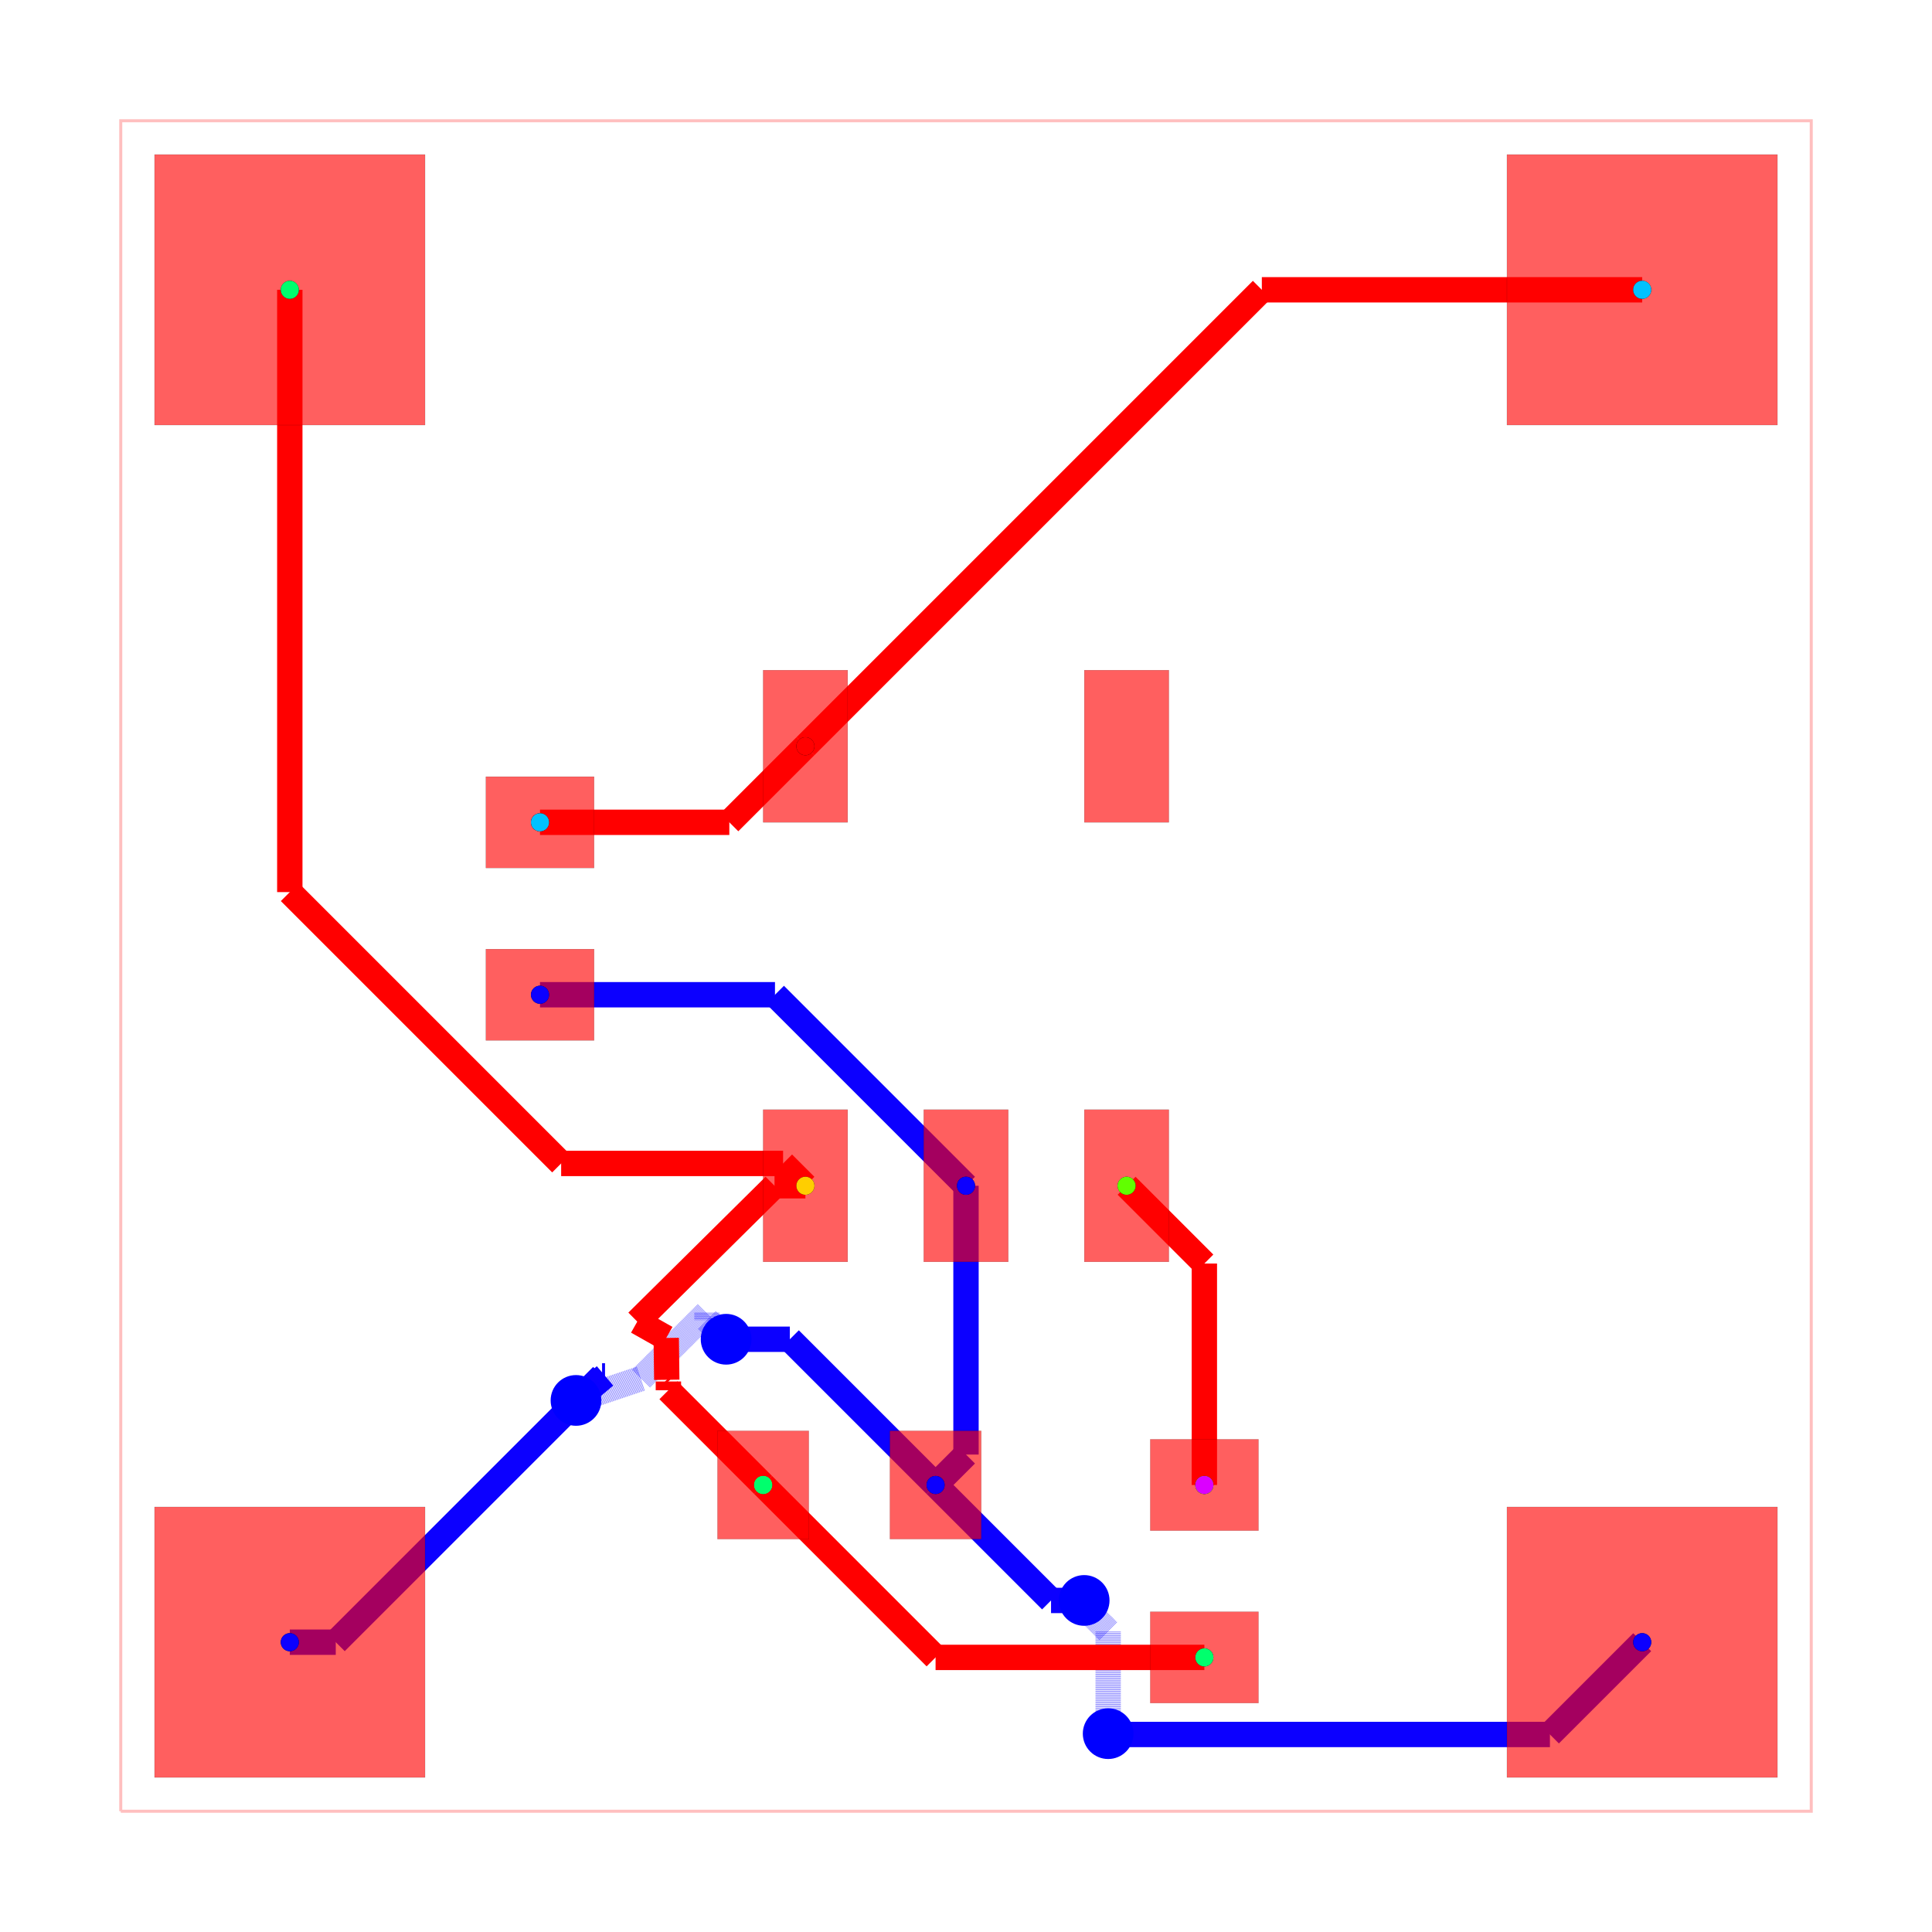
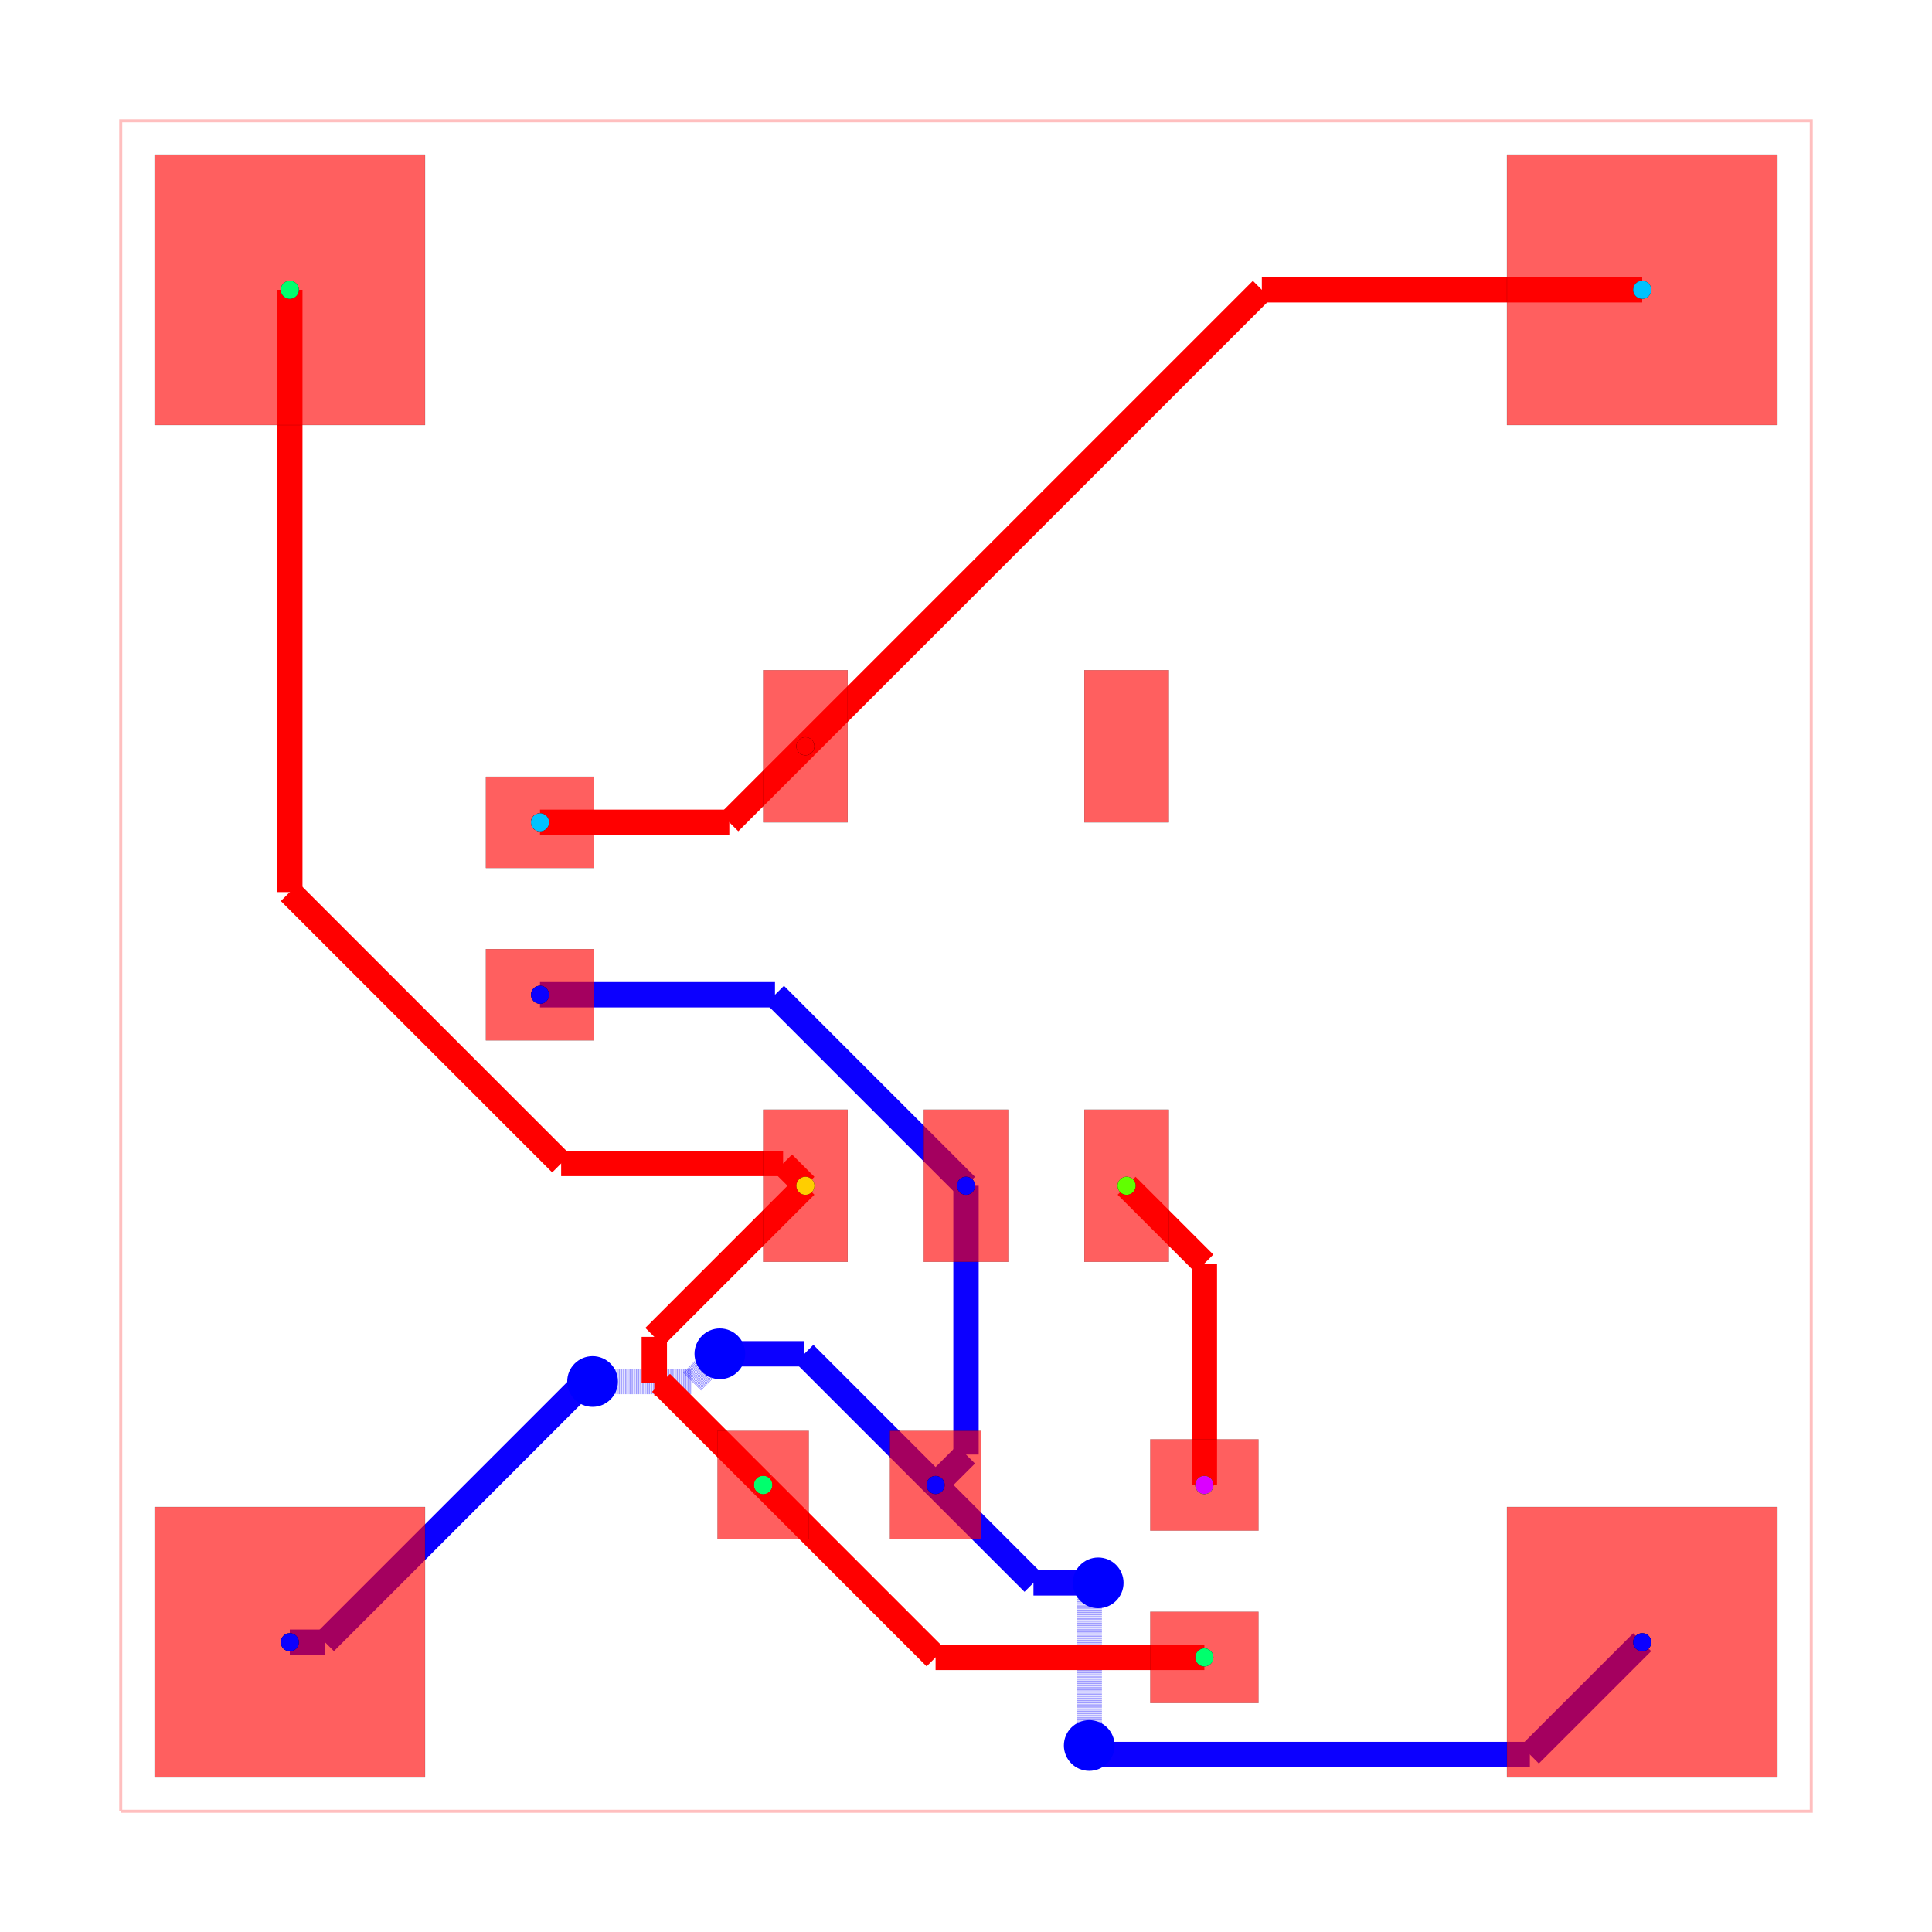
<svg xmlns="http://www.w3.org/2000/svg" width="640" height="640" viewBox="0 0 640 640">
  <rect width="100%" height="100%" fill="white" />
  <g>
    <polyline data-points="0,0 10,0 10,10 0,10 0,0" data-type="line" data-label="" points="40,600 600,600 600,40 40,40 40,600" fill="none" stroke="rgba(255,0,0,0.25)" stroke-width="1px" />
  </g>
  <g>
    <polyline data-points="4.999999999999943,3.7000280000000316 4.999999999999943,2.1099999999999426" data-type="line" data-label="" points="320,392.798 320,481.84" fill="none" stroke="hsl(242.857, 100%, 50%)" stroke-width="8.4" />
  </g>
  <g>
    <polyline data-points="4.999999999999943,2.1099999999999426 4.82,1.93" data-type="line" data-label="" points="320,481.84 309.92,491.92" fill="none" stroke="hsl(242.857, 100%, 50%)" stroke-width="8.4" />
  </g>
  <g>
    <polyline data-points="4.999999999999943,3.7000280000000316 3.8700279999999747,4.83" data-type="line" data-label="" points="320,392.798 256.722,329.52" fill="none" stroke="hsl(242.857, 100%, 50%)" stroke-width="8.4" />
  </g>
  <g>
    <polyline data-points="3.8700279999999747,4.83 2.48,4.83" data-type="line" data-label="" points="256.722,329.52 178.88,329.52" fill="none" stroke="hsl(242.857, 100%, 50%)" stroke-width="8.4" />
  </g>
  <g>
-     <polyline data-points="1,1 1.2718986509527914,1" data-type="line" data-label="" points="96,544 111.226,544" fill="none" stroke="hsl(242.857, 100%, 50%)" stroke-width="8.4" />
-   </g>
-   <g>
-     <polyline data-points="1.2718986509527914,1 2.847212675440647,2.5753140244878554" data-type="line" data-label="" points="111.226,544 199.444,455.782" fill="none" stroke="hsl(242.857, 100%, 50%)" stroke-width="8.4" />
-   </g>
-   <g>
-     <polyline data-points="2.847212675440647,2.5753140244878554 2.8646859755121445,2.5753140244878554" data-type="line" data-label="" points="199.444,455.782 200.422,455.782" fill="none" stroke="hsl(242.857, 100%, 50%)" stroke-width="8.4" />
-   </g>
-   <g>
-     <polyline data-points="2.8646859755121445,2.5753140244878554 2.692988012650538,2.430154489637244" data-type="line" data-label="" points="200.422,455.782 190.807,463.911" fill="none" stroke="hsl(242.857, 100%, 50%)" stroke-width="8.4" />
-   </g>
-   <g>
-     <polyline data-points="2.692988012650538,2.430154489637244 3.0787716359228408,2.56" data-type="line" data-label="" points="190.807,463.911 212.411,456.64" fill="none" stroke="rgba(8,0,255,0.5)" stroke-width="8.4" stroke-dasharray="0.2 0.2" />
-   </g>
-   <g>
-     <polyline data-points="3.0787716359228408,2.56 3.467781602212524,2.949009966289683" data-type="line" data-label="" points="212.411,456.64 234.196,434.855" fill="none" stroke="rgba(8,0,255,0.5)" stroke-width="8.4" stroke-dasharray="0.2 0.2" />
-   </g>
-   <g>
-     <polyline data-points="3.467781602212524,2.949009966289683 3.467781602212524,2.905218397787476" data-type="line" data-label="" points="234.196,434.855 234.196,437.308" fill="none" stroke="rgba(8,0,255,0.5)" stroke-width="8.4" stroke-dasharray="0.2 0.2" />
-   </g>
-   <g>
-     <polyline data-points="3.467781602212524,2.905218397787476 3.581,2.792" data-type="line" data-label="" points="234.196,437.308 240.536,443.648" fill="none" stroke="rgba(8,0,255,0.5)" stroke-width="8.4" stroke-dasharray="0.2 0.2" />
-   </g>
-   <g>
-     <polyline data-points="3.581,2.792 3.958,2.792" data-type="line" data-label="" points="240.536,443.648 261.648,443.648" fill="none" stroke="hsl(242.857, 100%, 50%)" stroke-width="8.4" />
-   </g>
-   <g>
-     <polyline data-points="3.958,2.792 4.82,1.93" data-type="line" data-label="" points="261.648,443.648 309.92,491.92" fill="none" stroke="hsl(242.857, 100%, 50%)" stroke-width="8.4" />
-   </g>
-   <g>
-     <polyline data-points="9,1 8.454143511490548,0.4541435114905483" data-type="line" data-label="" points="544,544 513.432,574.568" fill="none" stroke="hsl(242.857, 100%, 50%)" stroke-width="8.4" />
-   </g>
-   <g>
-     <polyline data-points="8.454143511490548,0.4541435114905483 5.836143511490548,0.4541435114905483" data-type="line" data-label="" points="513.432,574.568 366.824,574.568" fill="none" stroke="hsl(242.857, 100%, 50%)" stroke-width="8.4" />
-   </g>
-   <g>
-     <polyline data-points="5.836143511490548,0.4541435114905483 5.841,0.459" data-type="line" data-label="" points="366.824,574.568 367.096,574.296" fill="none" stroke="hsl(242.857, 100%, 50%)" stroke-width="8.4" />
-   </g>
-   <g>
-     <polyline data-points="5.841,0.459 5.841,1.065719629201259" data-type="line" data-label="" points="367.096,574.296 367.096,540.32" fill="none" stroke="rgba(8,0,255,0.5)" stroke-width="8.4" stroke-dasharray="0.2 0.2" />
-   </g>
-   <g>
-     <polyline data-points="5.841,1.065719629201259 5.740627022208137,1.1660926069931226" data-type="line" data-label="" points="367.096,540.32 361.475,534.699" fill="none" stroke="rgba(8,0,255,0.5)" stroke-width="8.4" stroke-dasharray="0.2 0.2" />
-   </g>
-   <g>
-     <polyline data-points="5.740627022208137,1.1660926069931226 5.740627022208137,1.2053729777918634" data-type="line" data-label="" points="361.475,534.699 361.475,532.499" fill="none" stroke="rgba(8,0,255,0.5)" stroke-width="8.4" stroke-dasharray="0.2 0.2" />
-   </g>
-   <g>
-     <polyline data-points="5.740627022208137,1.2053729777918634 5.699,1.247" data-type="line" data-label="" points="361.475,532.499 359.144,530.168" fill="none" stroke="rgba(8,0,255,0.5)" stroke-width="8.4" stroke-dasharray="0.2 0.2" />
-   </g>
-   <g>
-     <polyline data-points="5.699,1.247 5.503069400000169,1.247" data-type="line" data-label="" points="359.144,530.168 348.172,530.168" fill="none" stroke="hsl(242.857, 100%, 50%)" stroke-width="8.4" />
-   </g>
-   <g>
-     <polyline data-points="5.503069400000169,1.247 4.820040500000138,1.9300289000000315" data-type="line" data-label="" points="348.172,530.168 309.922,491.918" fill="none" stroke="hsl(242.857, 100%, 50%)" stroke-width="8.4" />
+     <polyline data-points="1,1 1.2079538508293415,1" data-type="line" data-label="" points="96,544 107.645,544" fill="none" stroke="hsl(242.857, 100%, 50%)" stroke-width="8.4" />
+   </g>
+   <g>
+     <polyline data-points="1.2079538508293415,1 2.7704769254146706,2.562523074585329" data-type="line" data-label="" points="107.645,544 195.147,456.499" fill="none" stroke="hsl(242.857, 100%, 50%)" stroke-width="8.4" />
+   </g>
+   <g>
+     <polyline data-points="2.7704769254146706,2.562523074585329 2.791,2.542" data-type="line" data-label="" points="195.147,456.499 196.296,457.648" fill="none" stroke="hsl(242.857, 100%, 50%)" stroke-width="8.4" />
+   </g>
+   <g>
+     <polyline data-points="2.791,2.542 3.38,2.542" data-type="line" data-label="" points="196.296,457.648 229.28,457.648" fill="none" stroke="rgba(8,0,255,0.5)" stroke-width="8.4" stroke-dasharray="0.2 0.2" />
+   </g>
+   <g>
+     <polyline data-points="3.38,2.542 3.544,2.706" data-type="line" data-label="" points="229.28,457.648 238.464,448.464" fill="none" stroke="rgba(8,0,255,0.5)" stroke-width="8.4" stroke-dasharray="0.2 0.2" />
+   </g>
+   <g>
+     <polyline data-points="3.544,2.706 4.0440000000000005,2.706" data-type="line" data-label="" points="238.464,448.464 266.464,448.464" fill="none" stroke="hsl(242.857, 100%, 50%)" stroke-width="8.4" />
+   </g>
+   <g>
+     <polyline data-points="4.0440000000000005,2.706 4.82,1.93" data-type="line" data-label="" points="266.464,448.464 309.92,491.92" fill="none" stroke="hsl(242.857, 100%, 50%)" stroke-width="8.4" />
+   </g>
+   <g>
+     <polyline data-points="9,1 8.335492740935319,0.3354927409353191" data-type="line" data-label="" points="544,544 506.788,581.212" fill="none" stroke="hsl(242.857, 100%, 50%)" stroke-width="8.4" />
+   </g>
+   <g>
+     <polyline data-points="8.335492740935319,0.3354927409353191 5.787660257002579,0.3354927409353191" data-type="line" data-label="" points="506.788,581.212 364.109,581.212" fill="none" stroke="hsl(242.857, 100%, 50%)" stroke-width="8.4" />
+   </g>
+   <g>
+     <polyline data-points="5.787660257002579,0.3354927409353191 5.782507259064681,0.3354927409353191" data-type="line" data-label="" points="364.109,581.212 363.82,581.212" fill="none" stroke="hsl(242.857, 100%, 50%)" stroke-width="8.4" />
+   </g>
+   <g>
+     <polyline data-points="5.782507259064681,0.3354927409353191 5.729,0.389" data-type="line" data-label="" points="363.82,581.212 360.824,578.216" fill="none" stroke="hsl(242.857, 100%, 50%)" stroke-width="8.4" />
+   </g>
+   <g>
+     <polyline data-points="5.729,0.389 5.729,1.1384120172915648" data-type="line" data-label="" points="360.824,578.216 360.824,536.249" fill="none" stroke="rgba(8,0,255,0.5)" stroke-width="8.4" stroke-dasharray="0.2 0.2" />
+   </g>
+   <g>
+     <polyline data-points="5.729,1.1384120172915648 5.729,1.298" data-type="line" data-label="" points="360.824,536.249 360.824,527.312" fill="none" stroke="rgba(8,0,255,0.5)" stroke-width="8.4" stroke-dasharray="0.2 0.2" />
+   </g>
+   <g>
+     <polyline data-points="5.729,1.298 5.782,1.351" data-type="line" data-label="" points="360.824,527.312 363.792,524.344" fill="none" stroke="rgba(8,0,255,0.5)" stroke-width="8.4" stroke-dasharray="0.2 0.2" />
+   </g>
+   <g>
+     <polyline data-points="5.782,1.351 5.399069400000169,1.351" data-type="line" data-label="" points="363.792,524.344 342.348,524.344" fill="none" stroke="hsl(242.857, 100%, 50%)" stroke-width="8.4" />
+   </g>
+   <g>
+     <polyline data-points="5.399069400000169,1.351 4.820040500000138,1.9300289000000315" data-type="line" data-label="" points="342.348,524.344 309.922,491.918" fill="none" stroke="hsl(242.857, 100%, 50%)" stroke-width="8.4" />
  </g>
  <g>
    <polyline data-points="6.41,1.93 6.41,3.24" data-type="line" data-label="" points="398.96,491.92 398.96,418.56" fill="none" stroke="red" stroke-width="8.4" />
  </g>
  <g>
    <polyline data-points="6.41,3.24 5.95,3.7" data-type="line" data-label="" points="398.96,418.56 373.2,392.8" fill="none" stroke="red" stroke-width="8.4" />
  </g>
  <g>
-     <polyline data-points="4.050040000000138,3.7000280000000316 3.867319910637537,3.7000280000000316" data-type="line" data-label="" points="266.802,392.798 256.57,392.798" fill="none" stroke="red" stroke-width="8.4" />
-   </g>
-   <g>
-     <polyline data-points="3.867319910637537,3.7000280000000316 3.055492579642636,2.89643108877563" data-type="line" data-label="" points="256.57,392.798 211.108,437.8" fill="none" stroke="red" stroke-width="8.4" />
-   </g>
-   <g>
-     <polyline data-points="3.055492579642636,2.89643108877563 3.2267559178135685,2.7997577655695065" data-type="line" data-label="" points="211.108,437.8 220.698,443.214" fill="none" stroke="red" stroke-width="8.4" />
-   </g>
-   <g>
-     <polyline data-points="3.2267559178135685,2.7997577655695065 3.229927412837251,2.55215110556193" data-type="line" data-label="" points="220.698,443.214 220.876,457.08" fill="none" stroke="red" stroke-width="8.4" />
-   </g>
-   <g>
-     <polyline data-points="3.229927412837251,2.55215110556193 3.239556303838919,2.5423105905822037" data-type="line" data-label="" points="220.876,457.08 221.415,457.631" fill="none" stroke="red" stroke-width="8.4" />
-   </g>
-   <g>
-     <polyline data-points="3.239556303838919,2.5423105905822037 3.239556303838919,2.4904436961610807" data-type="line" data-label="" points="221.415,457.631 221.415,460.535" fill="none" stroke="red" stroke-width="8.4" />
-   </g>
-   <g>
-     <polyline data-points="3.239556303838919,2.4904436961610807 3.8,1.93" data-type="line" data-label="" points="221.415,460.535 252.8,491.92" fill="none" stroke="red" stroke-width="8.4" />
+     <polyline data-points="4.050040000000138,3.7000280000000316 3.156157879439423,2.806145879439317" data-type="line" data-label="" points="266.802,392.798 216.745,442.856" fill="none" stroke="red" stroke-width="8.4" />
+   </g>
+   <g>
+     <polyline data-points="3.156157879439423,2.806145879439317 3.156157879439423,2.5342006083846242" data-type="line" data-label="" points="216.745,442.856 216.745,458.085" fill="none" stroke="red" stroke-width="8.4" />
+   </g>
+   <g>
+     <polyline data-points="3.156157879439423,2.5342006083846242 3.1957993916153757,2.5342006083846242" data-type="line" data-label="" points="216.745,458.085 218.965,458.085" fill="none" stroke="red" stroke-width="8.4" />
+   </g>
+   <g>
+     <polyline data-points="3.1957993916153757,2.5342006083846242 3.8,1.93" data-type="line" data-label="" points="218.965,458.085 252.8,491.92" fill="none" stroke="red" stroke-width="8.4" />
  </g>
  <g>
    <polyline data-points="6.410040500000138,0.9100289000000319 4.820040500000138,0.9100289000000319" data-type="line" data-label="" points="398.962,549.038 309.922,549.038" fill="none" stroke="red" stroke-width="8.4" />
  </g>
  <g>
    <polyline data-points="4.820040500000138,0.9100289000000319 3.8000405000001383,1.9300289000000315" data-type="line" data-label="" points="309.922,549.038 252.802,491.918" fill="none" stroke="red" stroke-width="8.4" />
  </g>
  <g>
-     <polyline data-points="1,9 1,5.43716463248284" data-type="line" data-label="" points="96,96 96,295.519" fill="none" stroke="red" stroke-width="8.4" />
-   </g>
-   <g>
-     <polyline data-points="1,5.43716463248284 2.605164632482841,3.832" data-type="line" data-label="" points="96,295.519 185.889,385.408" fill="none" stroke="red" stroke-width="8.4" />
-   </g>
-   <g>
-     <polyline data-points="2.605164632482841,3.832 3.918,3.832" data-type="line" data-label="" points="185.889,385.408 259.408,385.408" fill="none" stroke="red" stroke-width="8.4" />
+     <polyline data-points="1,9 1,5.437168773065862" data-type="line" data-label="" points="96,96 96,295.519" fill="none" stroke="red" stroke-width="8.4" />
+   </g>
+   <g>
+     <polyline data-points="1,5.437168773065862 2.605168773065862,3.832" data-type="line" data-label="" points="96,295.519 185.889,385.408" fill="none" stroke="red" stroke-width="8.4" />
+   </g>
+   <g>
+     <polyline data-points="2.605168773065862,3.832 3.918,3.832" data-type="line" data-label="" points="185.889,385.408 259.408,385.408" fill="none" stroke="red" stroke-width="8.4" />
  </g>
  <g>
    <polyline data-points="3.918,3.832 4.05,3.7" data-type="line" data-label="" points="259.408,385.408 266.8,392.8" fill="none" stroke="red" stroke-width="8.4" />
  </g>
  <g>
    <polyline data-points="2.4800405000001375,5.849972899999968 3.599972899999968,5.849972899999968" data-type="line" data-label="" points="178.882,272.402 241.598,272.402" fill="none" stroke="red" stroke-width="8.4" />
  </g>
  <g>
    <polyline data-points="3.599972899999968,5.849972899999968 4.05,6.3" data-type="line" data-label="" points="241.598,272.402 266.8,247.2" fill="none" stroke="red" stroke-width="8.4" />
  </g>
  <g>
    <polyline data-points="9,9 6.75,9" data-type="line" data-label="" points="544,96 418,96" fill="none" stroke="red" stroke-width="8.4" />
  </g>
  <g>
    <polyline data-points="6.75,9 4.05,6.3" data-type="line" data-label="" points="418,96 266.8,247.2" fill="none" stroke="red" stroke-width="8.4" />
  </g>
  <g>
    <rect data-type="rect" data-label="top source_trace_9, source_net_0" data-x="4.050040000000138" data-y="3.7000280000000316" x="252.802" y="367.598" width="28" height="50.4" fill="rgba(255,0,0,0.25)" stroke="black" stroke-width="0.018" />
  </g>
  <g>
    <rect data-type="rect" data-label="top source_net_2" data-x="4.999999999999943" data-y="3.7000280000000316" x="306" y="367.598" width="28" height="50.4" fill="rgba(255,0,0,0.25)" stroke="black" stroke-width="0.018" />
  </g>
  <g>
    <rect data-type="rect" data-label="top source_trace_12, source_net_3" data-x="5.949959999999862" data-y="3.7000280000000316" x="359.198" y="367.598" width="28" height="50.4" fill="rgba(255,0,0,0.25)" stroke="black" stroke-width="0.018" />
  </g>
  <g>
    <rect data-type="rect" data-label="top" data-x="5.949959999999862" data-y="6.299971999999968" x="359.198" y="222.002" width="28" height="50.4" fill="rgba(255,0,0,0.25)" stroke="black" stroke-width="0.018" />
  </g>
  <g>
    <rect data-type="rect" data-label="top source_trace_5, source_net_1" data-x="4.050040000000138" data-y="6.299971999999968" x="252.802" y="222.002" width="28" height="50.4" fill="rgba(255,0,0,0.25)" stroke="black" stroke-width="0.018" />
  </g>
  <g>
    <rect data-type="rect" data-label="top source_trace_5, source_net_1" data-x="2.4800405000001375" data-y="5.849972899999968" x="160.962" y="257.282" width="35.84" height="30.24" fill="rgba(255,0,0,0.25)" stroke="black" stroke-width="0.018" />
  </g>
  <g>
    <rect data-type="rect" data-label="top source_net_2" data-x="2.4800405000001375" data-y="4.8299728999999685" x="160.962" y="314.402" width="35.84" height="30.24" fill="rgba(255,0,0,0.25)" stroke="black" stroke-width="0.018" />
  </g>
  <g>
    <rect data-type="rect" data-label="top source_trace_9, source_net_0" data-x="3.8000405000001383" data-y="1.9300289000000315" x="237.682" y="473.998" width="30.24" height="35.84" fill="rgba(255,0,0,0.25)" stroke="black" stroke-width="0.018" />
  </g>
  <g>
    <rect data-type="rect" data-label="top source_net_2" data-x="4.820040500000138" data-y="1.9300289000000315" x="294.802" y="473.998" width="30.24" height="35.84" fill="rgba(255,0,0,0.25)" stroke="black" stroke-width="0.018" />
  </g>
  <g>
    <rect data-type="rect" data-label="top source_trace_9, source_net_0" data-x="6.410040500000138" data-y="0.9100289000000319" x="381.042" y="533.918" width="35.84" height="30.24" fill="rgba(255,0,0,0.25)" stroke="black" stroke-width="0.018" />
  </g>
  <g>
    <rect data-type="rect" data-label="top source_trace_12, source_net_3" data-x="6.410040500000138" data-y="1.9300289000000315" x="381.042" y="476.798" width="35.84" height="30.24" fill="rgba(255,0,0,0.25)" stroke="black" stroke-width="0.018" />
  </g>
  <g>
    <rect data-type="rect" data-label="top source_net_2 inner1 source_net_2 inner2 source_net_2 bottom source_net_2" data-x="1" data-y="1" x="51.2" y="499.2" width="89.6" height="89.6" fill="rgba(255,0,0,0.25)" stroke="black" stroke-width="0.018" />
  </g>
  <g>
    <rect data-type="rect" data-label="top source_trace_9, source_net_0 inner1 source_trace_9, source_net_0 inner2 source_trace_9, source_net_0 bottom source_trace_9, source_net_0" data-x="1" data-y="9" x="51.2" y="51.2" width="89.6" height="89.6" fill="rgba(255,0,0,0.25)" stroke="black" stroke-width="0.018" />
  </g>
  <g>
    <rect data-type="rect" data-label="top source_trace_5, source_net_1 inner1 source_trace_5, source_net_1 inner2 source_trace_5, source_net_1 bottom source_trace_5, source_net_1" data-x="9" data-y="9" x="499.2" y="51.2" width="89.6" height="89.6" fill="rgba(255,0,0,0.25)" stroke="black" stroke-width="0.018" />
  </g>
  <g>
    <rect data-type="rect" data-label="top source_net_2 inner1 source_net_2 inner2 source_net_2 bottom source_net_2" data-x="9" data-y="1" x="499.2" y="499.2" width="89.6" height="89.6" fill="rgba(255,0,0,0.25)" stroke="black" stroke-width="0.018" />
  </g>
  <g>
    <rect data-type="rect" data-label="top source_trace_9, source_net_0" data-x="4.050040000000138" data-y="3.7000280000000316" x="252.802" y="367.598" width="28" height="50.4" fill="rgba(255,0,0,0.5)" stroke="black" stroke-width="0.018" />
  </g>
  <g>
    <rect data-type="rect" data-label="top source_net_2" data-x="4.999999999999943" data-y="3.7000280000000316" x="306" y="367.598" width="28" height="50.4" fill="rgba(255,0,0,0.5)" stroke="black" stroke-width="0.018" />
  </g>
  <g>
    <rect data-type="rect" data-label="top source_trace_12, source_net_3" data-x="5.949959999999862" data-y="3.7000280000000316" x="359.198" y="367.598" width="28" height="50.4" fill="rgba(255,0,0,0.5)" stroke="black" stroke-width="0.018" />
  </g>
  <g>
    <rect data-type="rect" data-label="top" data-x="5.949959999999862" data-y="6.299971999999968" x="359.198" y="222.002" width="28" height="50.4" fill="rgba(255,0,0,0.5)" stroke="black" stroke-width="0.018" />
  </g>
  <g>
    <rect data-type="rect" data-label="top source_trace_5, source_net_1" data-x="4.050040000000138" data-y="6.299971999999968" x="252.802" y="222.002" width="28" height="50.4" fill="rgba(255,0,0,0.5)" stroke="black" stroke-width="0.018" />
  </g>
  <g>
    <rect data-type="rect" data-label="top source_trace_5, source_net_1" data-x="2.4800405000001375" data-y="5.849972899999968" x="160.962" y="257.282" width="35.84" height="30.24" fill="rgba(255,0,0,0.5)" stroke="black" stroke-width="0.018" />
  </g>
  <g>
    <rect data-type="rect" data-label="top source_net_2" data-x="2.4800405000001375" data-y="4.8299728999999685" x="160.962" y="314.402" width="35.84" height="30.24" fill="rgba(255,0,0,0.5)" stroke="black" stroke-width="0.018" />
  </g>
  <g>
    <rect data-type="rect" data-label="top source_trace_9, source_net_0" data-x="3.8000405000001383" data-y="1.9300289000000315" x="237.682" y="473.998" width="30.24" height="35.84" fill="rgba(255,0,0,0.5)" stroke="black" stroke-width="0.018" />
  </g>
  <g>
    <rect data-type="rect" data-label="top source_net_2" data-x="4.820040500000138" data-y="1.9300289000000315" x="294.802" y="473.998" width="30.24" height="35.84" fill="rgba(255,0,0,0.5)" stroke="black" stroke-width="0.018" />
  </g>
  <g>
    <rect data-type="rect" data-label="top source_trace_9, source_net_0" data-x="6.410040500000138" data-y="0.9100289000000319" x="381.042" y="533.918" width="35.84" height="30.24" fill="rgba(255,0,0,0.5)" stroke="black" stroke-width="0.018" />
  </g>
  <g>
    <rect data-type="rect" data-label="top source_trace_12, source_net_3" data-x="6.410040500000138" data-y="1.9300289000000315" x="381.042" y="476.798" width="35.84" height="30.24" fill="rgba(255,0,0,0.5)" stroke="black" stroke-width="0.018" />
  </g>
  <g>
    <rect data-type="rect" data-label="top source_net_2 inner1 source_net_2 inner2 source_net_2 bottom source_net_2" data-x="1" data-y="1" x="51.2" y="499.2" width="89.6" height="89.6" fill="rgba(255,0,0,0.5)" stroke="black" stroke-width="0.018" />
  </g>
  <g>
    <rect data-type="rect" data-label="top source_trace_9, source_net_0 inner1 source_trace_9, source_net_0 inner2 source_trace_9, source_net_0 bottom source_trace_9, source_net_0" data-x="1" data-y="9" x="51.2" y="51.2" width="89.6" height="89.6" fill="rgba(255,0,0,0.5)" stroke="black" stroke-width="0.018" />
  </g>
  <g>
    <rect data-type="rect" data-label="top source_trace_5, source_net_1 inner1 source_trace_5, source_net_1 inner2 source_trace_5, source_net_1 bottom source_trace_5, source_net_1" data-x="9" data-y="9" x="499.2" y="51.2" width="89.6" height="89.6" fill="rgba(255,0,0,0.5)" stroke="black" stroke-width="0.018" />
  </g>
  <g>
    <rect data-type="rect" data-label="top source_net_2 inner1 source_net_2 inner2 source_net_2 bottom source_net_2" data-x="9" data-y="1" x="499.2" y="499.2" width="89.6" height="89.6" fill="rgba(255,0,0,0.5)" stroke="black" stroke-width="0.018" />
  </g>
-   <circle data-type="circle" data-label="" data-x="2.692988012650538" data-y="2.430154489637244" cx="190.807" cy="463.911" r="8.4" fill="blue" stroke="none" stroke-width="0.018" />
-   <circle data-type="circle" data-label="" data-x="3.581" data-y="2.792" cx="240.536" cy="443.648" r="8.4" fill="blue" stroke="none" stroke-width="0.018" />
-   <circle data-type="circle" data-label="" data-x="5.841" data-y="0.459" cx="367.096" cy="574.296" r="8.4" fill="blue" stroke="none" stroke-width="0.018" />
-   <circle data-type="circle" data-label="" data-x="5.699" data-y="1.247" cx="359.144" cy="530.168" r="8.4" fill="blue" stroke="none" stroke-width="0.018" />
+   <circle data-type="circle" data-label="" data-x="2.791" data-y="2.542" cx="196.296" cy="457.648" r="8.4" fill="blue" stroke="none" stroke-width="0.018" />
+   <circle data-type="circle" data-label="" data-x="3.544" data-y="2.706" cx="238.464" cy="448.464" r="8.4" fill="blue" stroke="none" stroke-width="0.018" />
+   <circle data-type="circle" data-label="" data-x="5.729" data-y="0.389" cx="360.824" cy="578.216" r="8.4" fill="blue" stroke="none" stroke-width="0.018" />
+   <circle data-type="circle" data-label="" data-x="5.782" data-y="1.351" cx="363.792" cy="524.344" r="8.4" fill="blue" stroke="none" stroke-width="0.018" />
  <g>
    <circle data-type="point" data-label="source_trace_5 pcb_port_9" data-x="2.4800405000001375" data-y="5.849972899999968" cx="178.882" cy="272.402" r="3" fill="black" />
  </g>
  <g>
    <circle data-type="point" data-label="source_trace_5 pcb_port_8" data-x="4.050040000000138" data-y="6.299971999999968" cx="266.802" cy="247.202" r="3" fill="black" />
  </g>
  <g>
    <circle data-type="point" data-label="source_trace_9 pcb_port_11" data-x="3.8000405000001383" data-y="1.9300289000000315" cx="252.802" cy="491.918" r="3" fill="black" />
  </g>
  <g>
    <circle data-type="point" data-label="source_trace_9 pcb_port_4" data-x="4.050040000000138" data-y="3.7000280000000316" cx="266.802" cy="392.798" r="3" fill="black" />
  </g>
  <g>
    <circle data-type="point" data-label="source_trace_12 pcb_port_14" data-x="6.410040500000138" data-y="1.9300289000000315" cx="398.962" cy="491.918" r="3" fill="black" />
  </g>
  <g>
    <circle data-type="point" data-label="source_trace_12 pcb_port_6" data-x="5.949959999999862" data-y="3.7000280000000316" cx="373.198" cy="392.798" r="3" fill="black" />
  </g>
  <g>
    <circle data-type="point" data-label="source_net_0 pcb_port_1" data-x="1" data-y="9" cx="96" cy="96" r="3" fill="black" />
  </g>
  <g>
    <circle data-type="point" data-label="source_net_0 pcb_port_11" data-x="3.8000405000001383" data-y="1.9300289000000315" cx="252.802" cy="491.918" r="3" fill="black" />
  </g>
  <g>
    <circle data-type="point" data-label="source_net_0 pcb_port_13" data-x="6.410040500000138" data-y="0.9100289000000319" cx="398.962" cy="549.038" r="3" fill="black" />
  </g>
  <g>
    <circle data-type="point" data-label="source_net_1 pcb_port_2" data-x="9" data-y="9" cx="544" cy="96" r="3" fill="black" />
  </g>
  <g>
    <circle data-type="point" data-label="source_net_1 pcb_port_9" data-x="2.4800405000001375" data-y="5.849972899999968" cx="178.882" cy="272.402" r="3" fill="black" />
  </g>
  <g>
    <circle data-type="point" data-label="source_net_2 pcb_port_0" data-x="1" data-y="1" cx="96" cy="544" r="3" fill="black" />
  </g>
  <g>
    <circle data-type="point" data-label="source_net_2 pcb_port_3" data-x="9" data-y="1" cx="544" cy="544" r="3" fill="black" />
  </g>
  <g>
    <circle data-type="point" data-label="source_net_2 pcb_port_5" data-x="4.999999999999943" data-y="3.7000280000000316" cx="320" cy="392.798" r="3" fill="black" />
  </g>
  <g>
    <circle data-type="point" data-label="source_net_2 pcb_port_10" data-x="2.4800405000001375" data-y="4.8299728999999685" cx="178.882" cy="329.522" r="3" fill="black" />
  </g>
  <g>
    <circle data-type="point" data-label="source_net_2 pcb_port_12" data-x="4.820040500000138" data-y="1.9300289000000315" cx="309.922" cy="491.918" r="3" fill="black" />
  </g>
  <g>
    <circle data-type="point" data-label="source_net_3 pcb_port_14" data-x="6.410040500000138" data-y="1.9300289000000315" cx="398.962" cy="491.918" r="3" fill="black" />
  </g>
  <g>
    <circle data-type="point" data-label="source_trace_5 source_trace_5 top" data-x="2.4800405000001375" data-y="5.849972899999968" cx="178.882" cy="272.402" r="3" fill="hsl(0, 100%, 50%)" />
  </g>
  <g>
    <circle data-type="point" data-label="source_trace_5 source_trace_5 top" data-x="4.050040000000138" data-y="6.299971999999968" cx="266.802" cy="247.202" r="3" fill="hsl(0, 100%, 50%)" />
  </g>
  <g>
    <circle data-type="point" data-label="source_trace_9 source_trace_9 top" data-x="3.8000405000001383" data-y="1.9300289000000315" cx="252.802" cy="491.918" r="3" fill="hsl(48.571, 100%, 50%)" />
  </g>
  <g>
    <circle data-type="point" data-label="source_trace_9 source_trace_9 top" data-x="4.050040000000138" data-y="3.7000280000000316" cx="266.802" cy="392.798" r="3" fill="hsl(48.571, 100%, 50%)" />
  </g>
  <g>
    <circle data-type="point" data-label="source_trace_12 source_trace_12 top" data-x="6.410040500000138" data-y="1.9300289000000315" cx="398.962" cy="491.918" r="3" fill="hsl(97.143, 100%, 50%)" />
  </g>
  <g>
    <circle data-type="point" data-label="source_trace_12 source_trace_12 top" data-x="5.949959999999862" data-y="3.7000280000000316" cx="373.198" cy="392.798" r="3" fill="hsl(97.143, 100%, 50%)" />
  </g>
  <g>
    <circle data-type="point" data-label="source_net_0 source_net_0 top" data-x="1" data-y="9" cx="96" cy="96" r="3" fill="hsl(145.714, 100%, 50%)" />
  </g>
  <g>
    <circle data-type="point" data-label="source_net_0 source_net_0 top" data-x="3.8000405000001383" data-y="1.9300289000000315" cx="252.802" cy="491.918" r="3" fill="hsl(145.714, 100%, 50%)" />
  </g>
  <g>
    <circle data-type="point" data-label="source_net_0 source_net_0 top" data-x="6.410040500000138" data-y="0.9100289000000319" cx="398.962" cy="549.038" r="3" fill="hsl(145.714, 100%, 50%)" />
  </g>
  <g>
    <circle data-type="point" data-label="source_net_1 source_net_1 top" data-x="9" data-y="9" cx="544" cy="96" r="3" fill="hsl(194.286, 100%, 50%)" />
  </g>
  <g>
    <circle data-type="point" data-label="source_net_1 source_net_1 top" data-x="2.4800405000001375" data-y="5.849972899999968" cx="178.882" cy="272.402" r="3" fill="hsl(194.286, 100%, 50%)" />
  </g>
  <g>
    <circle data-type="point" data-label="source_net_2 source_net_2 top" data-x="1" data-y="1" cx="96" cy="544" r="3" fill="hsl(242.857, 100%, 50%)" />
  </g>
  <g>
    <circle data-type="point" data-label="source_net_2 source_net_2 top" data-x="9" data-y="1" cx="544" cy="544" r="3" fill="hsl(242.857, 100%, 50%)" />
  </g>
  <g>
    <circle data-type="point" data-label="source_net_2 source_net_2 top" data-x="4.999999999999943" data-y="3.7000280000000316" cx="320" cy="392.798" r="3" fill="hsl(242.857, 100%, 50%)" />
  </g>
  <g>
    <circle data-type="point" data-label="source_net_2 source_net_2 top" data-x="2.4800405000001375" data-y="4.8299728999999685" cx="178.882" cy="329.522" r="3" fill="hsl(242.857, 100%, 50%)" />
  </g>
  <g>
    <circle data-type="point" data-label="source_net_2 source_net_2 top" data-x="4.820040500000138" data-y="1.9300289000000315" cx="309.922" cy="491.918" r="3" fill="hsl(242.857, 100%, 50%)" />
  </g>
  <g>
    <circle data-type="point" data-label="source_net_3 source_net_3 top" data-x="6.410040500000138" data-y="1.9300289000000315" cx="398.962" cy="491.918" r="3" fill="hsl(291.429, 100%, 50%)" />
  </g>
  <g id="crosshair" style="display: none">
    <line id="crosshair-h" y1="0" y2="640" stroke="#666" stroke-width="0.5" />
    <line id="crosshair-v" x1="0" x2="640" stroke="#666" stroke-width="0.5" />
    <text id="coordinates" font-family="monospace" font-size="12" fill="#666" />
  </g>
</svg>
